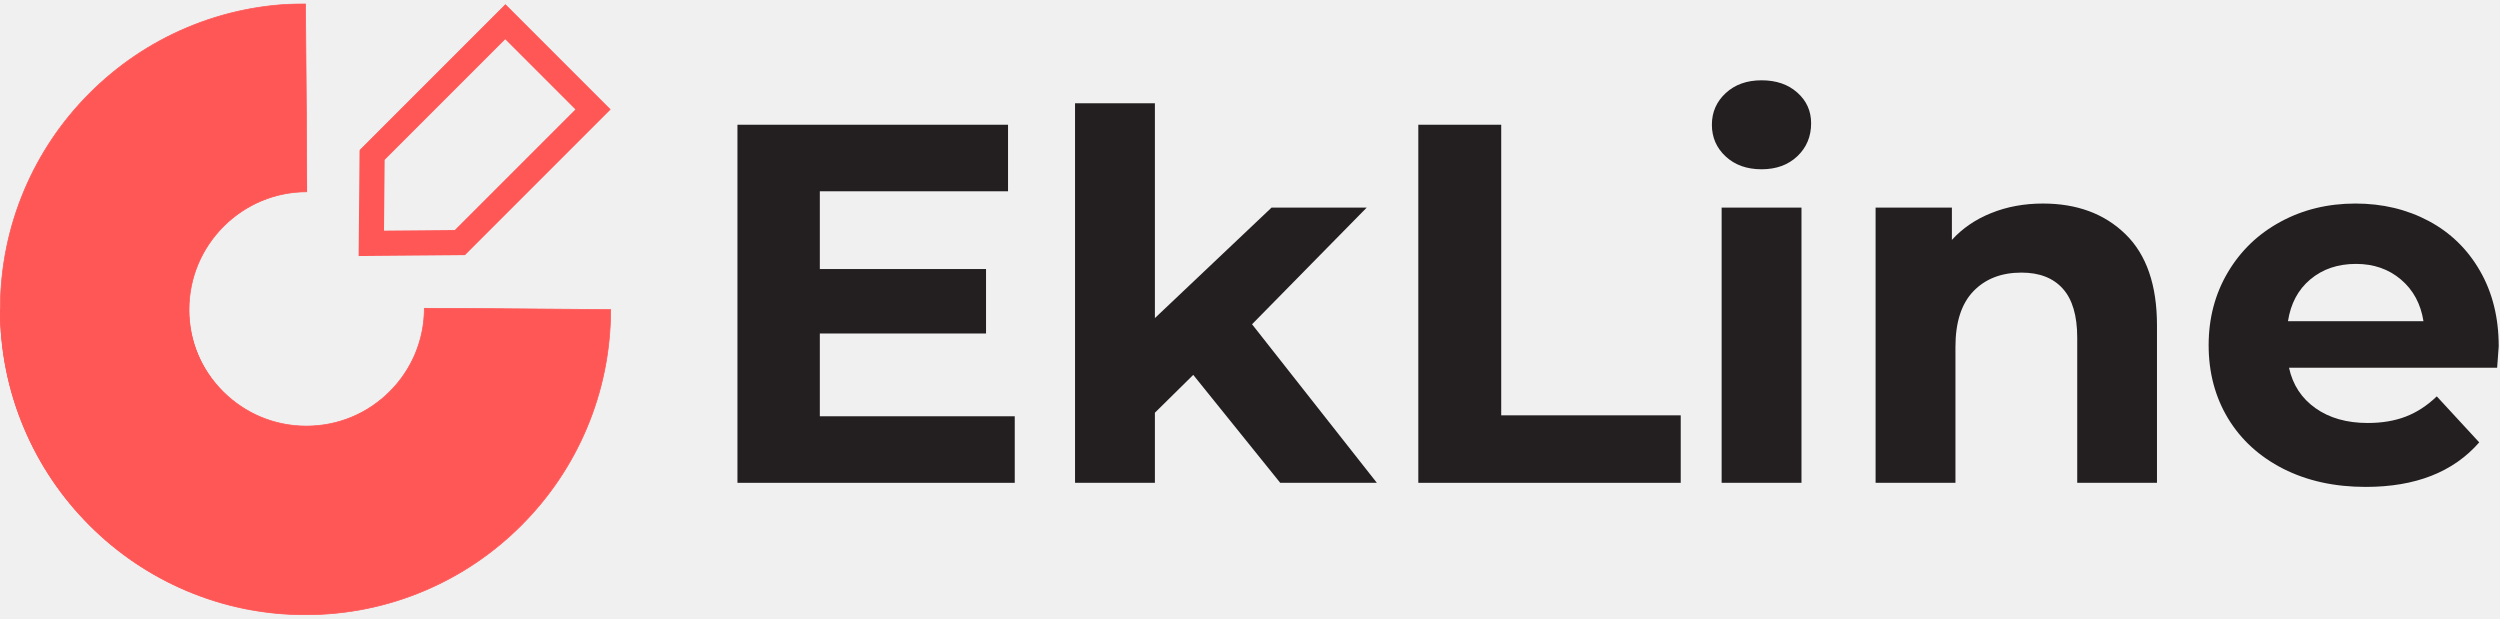
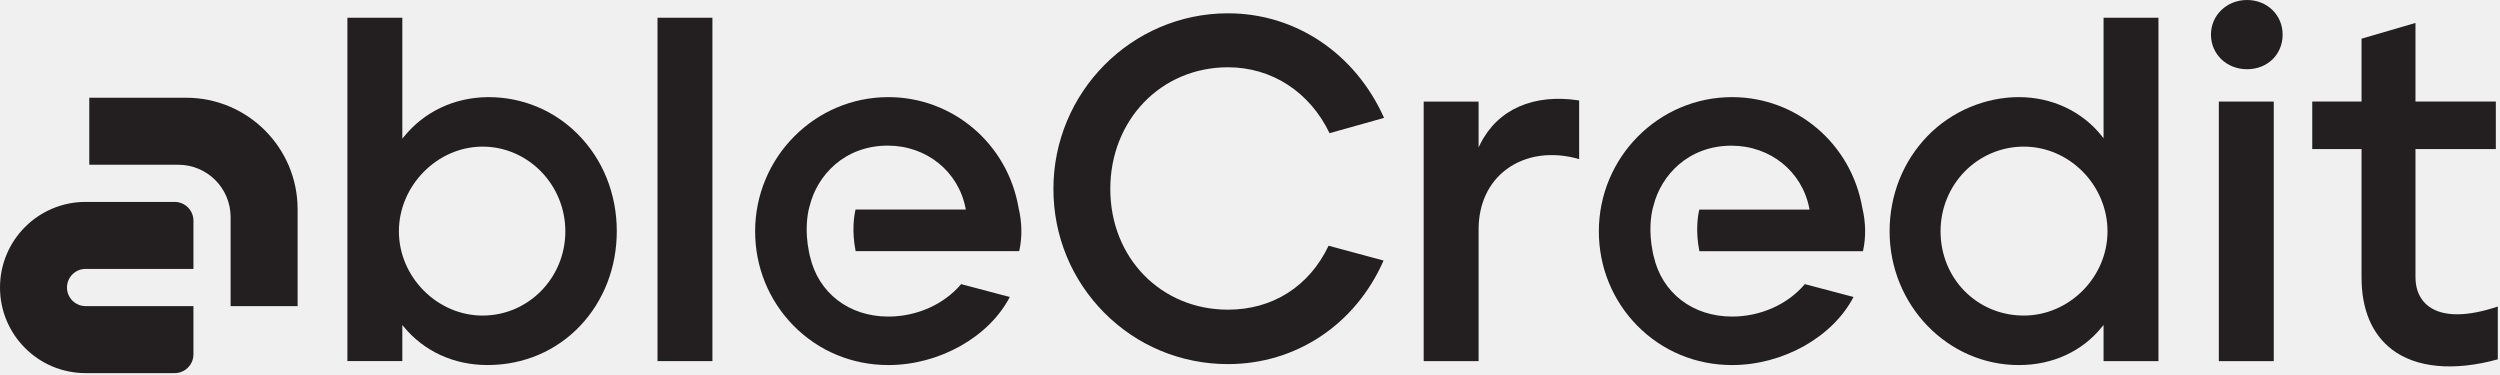
- <svg xmlns="http://www.w3.org/2000/svg" width="497" height="123" viewBox="0 0 497 123" fill="none">
-   <mask id="mask0_7067_5054" style="mask-type:luminance" maskUnits="userSpaceOnUse" x="0" y="61" width="122" height="62">
-     <path d="M0 61.172H121.5V122.281H0V61.172Z" fill="white" />
-   </mask>
-   <g mask="url(#mask0_7067_5054)">
-     <mask id="mask1_7067_5054" style="mask-type:luminance" maskUnits="userSpaceOnUse" x="0" y="61" width="122" height="62">
-       <path d="M0.073 61.547C0.073 95.047 27.229 122.209 60.729 122.209C94.229 122.209 121.391 95.047 121.391 61.547L84.365 61.245C84.365 74.204 73.859 84.709 60.901 84.709C47.948 84.709 37.443 74.204 37.443 61.245L0.073 61.547Z" fill="white" />
-     </mask>
-     <g mask="url(#mask1_7067_5054)">
-       <path d="M0 122.281V61.172H121.5V122.281H0Z" fill="#FF5656" />
-     </g>
-   </g>
-   <mask id="mask2_7067_5054" style="mask-type:luminance" maskUnits="userSpaceOnUse" x="0" y="61" width="122" height="62">
-     <path d="M0 61.172H121.5V122.521H0V61.172Z" fill="white" />
-   </mask>
-   <g mask="url(#mask2_7067_5054)">
-     <mask id="mask3_7067_5054" style="mask-type:luminance" maskUnits="userSpaceOnUse" x="0" y="61" width="122" height="62">
-       <path d="M121.469 61.474V61.547C121.469 69.745 119.859 77.698 116.693 85.187C113.635 92.416 109.255 98.911 103.677 104.489C98.099 110.067 91.604 114.448 84.375 117.505C76.885 120.677 68.932 122.281 60.729 122.281C52.531 122.281 44.578 120.677 37.094 117.51C29.859 114.448 23.365 110.073 17.787 104.494C12.208 98.916 7.828 92.421 4.771 85.187C1.604 77.703 0 69.745 0 61.547V61.474H0.073L37.516 61.177V61.25C37.516 67.5 39.953 73.37 44.365 77.786C48.786 82.203 54.656 84.635 60.901 84.635C67.151 84.635 73.026 82.203 77.438 77.786C81.859 73.37 84.287 67.5 84.287 61.25V61.177H84.365L121.469 61.474ZM0.146 61.62C0.156 69.776 1.755 77.687 4.906 85.13C7.958 92.343 12.328 98.823 17.891 104.39C23.453 109.953 29.932 114.323 37.151 117.375C44.62 120.531 52.552 122.135 60.729 122.135C68.912 122.135 76.844 120.531 84.312 117.375C91.526 114.323 98.005 109.953 103.573 104.39C109.135 98.828 113.505 92.343 116.557 85.13C119.703 77.687 121.307 69.776 121.318 61.62L84.438 61.323C84.417 67.578 81.974 73.463 77.542 77.89C73.099 82.333 67.188 84.781 60.901 84.781C54.62 84.781 48.708 82.333 44.26 77.89C39.833 73.463 37.391 67.578 37.37 61.323L0.146 61.62Z" fill="white" />
-     </mask>
-     <g mask="url(#mask3_7067_5054)">
-       <path d="M0 122.281V61.172H121.5V122.281H0Z" fill="#FF5656" />
-     </g>
-   </g>
-   <mask id="mask4_7067_5054" style="mask-type:luminance" maskUnits="userSpaceOnUse" x="0" y="0" width="62" height="123">
-     <path d="M0 0.682H61.109V122.182H0V0.682Z" fill="white" />
-   </mask>
-   <g mask="url(#mask4_7067_5054)">
-     <mask id="mask5_7067_5054" style="mask-type:luminance" maskUnits="userSpaceOnUse" x="0" y="0" width="62" height="123">
-       <path d="M60.734 0.755C27.235 0.755 0.073 27.911 0.073 61.411C0.073 94.911 27.235 122.073 60.734 122.073L61.036 85.047C48.078 85.047 37.573 74.541 37.573 61.583C37.573 48.63 48.078 38.125 61.036 38.125L60.734 0.755Z" fill="white" />
-     </mask>
-     <g mask="url(#mask5_7067_5054)">
-       <path d="M0 0.682H61.109V122.182H0V0.682Z" fill="#FF5656" />
-     </g>
-   </g>
-   <mask id="mask6_7067_5054" style="mask-type:luminance" maskUnits="userSpaceOnUse" x="0" y="0" width="62" height="123">
-     <path d="M0 0.442H61.109V122.182H0V0.442Z" fill="white" />
-   </mask>
-   <g mask="url(#mask6_7067_5054)">
-     <mask id="mask7_7067_5054" style="mask-type:luminance" maskUnits="userSpaceOnUse" x="0" y="0" width="62" height="123">
-       <path d="M60.807 122.145H60.734C52.536 122.145 44.583 120.541 37.094 117.374C29.865 114.317 23.37 109.937 17.792 104.359C12.213 98.781 7.833 92.286 4.776 85.057C1.604 77.567 0 69.614 0 61.411C0 53.213 1.604 45.26 4.771 37.775C7.833 30.541 12.208 24.046 17.787 18.468C23.365 12.89 29.859 8.51 37.094 5.452C44.578 2.286 52.536 0.682 60.734 0.682H60.807V0.755L61.104 38.197H61.031C54.781 38.197 48.911 40.635 44.495 45.046C40.078 49.468 37.646 55.338 37.646 61.583C37.646 67.833 40.078 73.708 44.495 78.119C48.911 82.541 54.781 84.968 61.031 84.968H61.104V85.046L60.807 122.145ZM60.661 0.827C52.505 0.838 44.599 2.437 37.151 5.588C29.938 8.64 23.458 13.01 17.891 18.572C12.328 24.135 7.958 30.614 4.906 37.833C1.75 45.301 0.146 53.234 0.146 61.411C0.146 69.593 1.75 77.525 4.906 84.994C7.958 92.208 12.328 98.687 17.891 104.255C23.453 109.817 29.938 114.187 37.151 117.239C44.599 120.385 52.505 121.989 60.661 121.999L60.958 85.119C54.703 85.098 48.823 82.656 44.391 78.223C39.948 73.781 37.5 67.869 37.5 61.583C37.5 55.301 39.948 49.39 44.391 44.942C48.823 40.515 54.703 38.072 60.958 38.051L60.661 0.827Z" fill="white" />
-     </mask>
-     <g mask="url(#mask7_7067_5054)">
-       <path d="M0 0.682H61.109V122.182H0V0.682Z" fill="#FF5656" />
-     </g>
-   </g>
-   <mask id="mask8_7067_5054" style="mask-type:luminance" maskUnits="userSpaceOnUse" x="70" y="0" width="53" height="52">
-     <path d="M70.667 0H122.667V52H70.667V0Z" fill="white" />
-   </mask>
-   <g mask="url(#mask8_7067_5054)">
-     <mask id="mask9_7067_5054" style="mask-type:luminance" maskUnits="userSpaceOnUse" x="60" y="0" width="62" height="62">
-       <path d="M121.464 21.755L81.781 61.438L60.828 40.479L100.505 0.797L121.464 21.755Z" fill="white" />
-     </mask>
-     <g mask="url(#mask9_7067_5054)">
-       <mask id="mask10_7067_5054" style="mask-type:luminance" maskUnits="userSpaceOnUse" x="59" y="0" width="63" height="62">
-         <path d="M121.463 21.756L81.344 61.875L59.943 40.48L100.068 0.354L121.463 21.756Z" fill="white" />
-       </mask>
-       <g mask="url(#mask10_7067_5054)">
-         <mask id="mask11_7067_5054" style="mask-type:luminance" maskUnits="userSpaceOnUse" x="71" y="0" width="51" height="51">
-           <path d="M92.505 50.714L121.464 21.755L100.443 0.734L71.484 29.693L71.297 50.901L92.505 50.714Z" fill="white" />
-         </mask>
-         <g mask="url(#mask11_7067_5054)">
-           <path d="M92.505 50.713L121.463 21.755L100.443 0.734L71.484 29.692L71.297 50.901L92.505 50.713Z" stroke="#FF5656" stroke-width="10" />
-         </g>
-       </g>
-     </g>
-   </g>
-   <path d="M201.731 82.756V95.985H146.606V24.798H200.398V38.027H162.981V53.485H196.023V66.298H162.981V82.756H201.731Z" fill="#231F20" />
-   <path d="M237.218 74.526L229.593 82.047V95.985H213.718V20.526H229.593V63.235L252.78 41.276H271.697L248.905 64.464L273.718 95.985H254.509L237.218 74.526Z" fill="#231F20" />
-   <path d="M281.961 24.798H298.44V82.569H334.128V95.985H281.961V24.798Z" fill="#231F20" />
-   <path d="M342.26 41.276H358.135V95.985H342.26V41.276ZM350.197 33.651C347.28 33.651 344.905 32.808 343.072 31.11C341.239 29.417 340.322 27.313 340.322 24.797C340.322 22.297 341.239 20.203 343.072 18.506C344.905 16.813 347.28 15.964 350.197 15.964C353.114 15.964 355.478 16.776 357.301 18.401C359.135 20.026 360.051 22.063 360.051 24.506C360.051 27.146 359.135 29.334 357.301 31.068C355.478 32.792 353.114 33.651 350.197 33.651Z" fill="#231F20" />
-   <path d="M406.14 40.464C412.916 40.464 418.39 42.5 422.557 46.568C426.724 50.641 428.807 56.672 428.807 64.672V95.985H412.953V67.11C412.953 62.766 412 59.526 410.099 57.401C408.192 55.266 405.453 54.193 401.869 54.193C397.869 54.193 394.682 55.433 392.307 57.901C389.932 60.375 388.744 64.058 388.744 68.943V95.985H372.869V41.276H388.036V47.693C390.13 45.391 392.734 43.61 395.849 42.36C398.974 41.099 402.401 40.464 406.14 40.464Z" fill="#231F20" />
-   <path d="M496.744 68.839C496.744 69.037 496.64 70.459 496.432 73.11H455.057C455.791 76.5 457.546 79.183 460.328 81.151C463.104 83.11 466.562 84.089 470.703 84.089C473.546 84.089 476.067 83.667 478.265 82.818C480.473 81.974 482.526 80.63 484.432 78.797L492.869 87.943C487.713 93.849 480.192 96.797 470.307 96.797C464.125 96.797 458.661 95.599 453.911 93.193C449.171 90.776 445.515 87.438 442.932 83.172C440.359 78.896 439.078 74.047 439.078 68.63C439.078 63.271 440.348 58.443 442.89 54.151C445.432 49.849 448.921 46.495 453.369 44.089C457.812 41.672 462.776 40.464 468.265 40.464C473.625 40.464 478.473 41.62 482.807 43.922C487.14 46.23 490.541 49.537 493.015 53.839C495.5 58.146 496.744 63.146 496.744 68.839ZM468.369 52.464C464.77 52.464 461.75 53.485 459.307 55.526C456.875 57.558 455.39 60.334 454.848 63.86H481.786C481.244 60.401 479.75 57.641 477.307 55.568C474.875 53.5 471.895 52.464 468.369 52.464Z" fill="#231F20" />
+ <svg xmlns="http://www.w3.org/2000/svg" width="588" height="88" viewBox="0 0 588 88" fill="none">
+   <path d="M438.019 48.894C435.423 33.793 422.537 22.843 407.378 22.843C390.105 22.843 376.049 37.005 376.049 54.409C376.049 62.783 379.25 70.654 385.062 76.575C390.946 82.563 398.867 85.863 407.378 85.863C419.336 85.863 431.037 79.295 435.947 69.854L424.502 66.826C420.464 71.603 414.072 74.456 407.383 74.456C398.118 74.456 390.9 68.899 388.951 60.284L388.905 60.141C388.853 59.93 388.812 59.72 388.771 59.515L388.735 59.33C387.689 54.219 388.376 50.423 388.72 49.032C388.828 48.591 388.91 48.35 388.91 48.35L388.93 48.283C390.69 41.289 397.031 34.265 407.265 34.265C416.371 34.265 423.891 40.345 425.558 49.047L425.605 49.294H399.673C399.329 50.756 398.749 54.322 399.693 59.084H438.168C438.896 55.846 438.845 52.331 438.019 48.904V48.894Z" fill="#231F20" />
+   <path d="M145.071 54.41C145.071 45.548 141.767 37.385 135.765 31.423C130.188 25.886 122.781 22.843 114.881 22.843C114.809 22.843 114.742 22.843 114.67 22.843C106.78 22.951 99.793 26.261 95.002 32.156L94.627 32.613V4.167H81.71V84.929H94.627V76.442L94.997 76.889C99.798 82.671 106.78 85.858 114.665 85.858C123.114 85.858 130.876 82.558 136.514 76.576C142.029 70.721 145.065 62.85 145.065 54.41H145.071ZM113.511 74.221C102.835 74.221 93.822 65.149 93.822 54.41C93.822 43.67 102.84 34.486 113.511 34.486C124.181 34.486 132.969 43.424 132.969 54.41C132.969 65.395 124.243 74.221 113.511 74.221Z" fill="#231F20" />
+   <path d="M167.561 4.171H154.644V84.934H167.561V4.171Z" fill="#231F20" />
+   <path d="M325.528 27.718C318.741 12.545 304.701 3.13 288.828 3.13C266.184 3.13 247.763 21.663 247.763 44.44C247.763 55.456 252.015 65.795 259.731 73.564C267.467 81.347 277.804 85.637 288.828 85.637C304.829 85.637 318.823 76.314 325.416 61.28L312.483 57.796C307.938 67.355 299.329 72.835 288.828 72.835C273.043 72.835 261.142 60.628 261.142 44.445C261.142 28.262 273.043 15.824 288.828 15.824C299.124 15.824 308.04 21.617 312.714 31.325L325.528 27.728V27.718Z" fill="#231F20" />
+   <path d="M354.328 39.812C358.879 36.441 365.091 35.579 371.416 37.431V23.628C360.71 21.966 352.245 25.691 348.162 33.865L347.767 34.66V23.89H334.85V84.939H347.767V53.953C347.767 47.97 350.096 42.952 354.328 39.817V39.812Z" fill="#231F20" />
+   <path d="M507.669 84.934V4.171H494.757V32.515L494.382 32.043C489.755 26.199 482.63 22.843 474.832 22.843C467.034 22.843 459.047 26.101 453.332 32.012C447.592 37.949 444.432 45.902 444.432 54.409C444.432 71.752 458.067 85.863 474.832 85.863C482.763 85.863 489.709 82.676 494.382 76.894L494.757 76.432V84.934H507.669ZM475.996 74.22C465.018 74.22 456.42 65.518 456.42 54.409C456.42 43.301 465.203 34.486 475.996 34.486C486.79 34.486 495.685 43.608 495.685 54.409C495.685 65.21 486.672 74.22 475.996 74.22Z" fill="#231F20" />
+   <path d="M534.787 23.89H521.869V84.939H534.787V23.89Z" fill="#231F20" />
+   <path d="M528.503 0C523.742 0 520.018 3.576 520.018 8.138C520.018 12.699 523.665 16.281 528.503 16.281C533.34 16.281 536.875 12.781 536.875 8.138C536.875 3.494 533.197 0 528.503 0Z" fill="#231F20" />
+   <path d="M562.576 82.194C568.29 86.54 577.129 87.366 587.482 84.518V72.096C580.264 74.518 574.682 74.533 571.333 72.132C569.229 70.629 568.121 68.227 568.121 65.19V35.06H587.02V23.88H568.121V5.393L555.435 9.097V23.875H543.841V35.055H555.435V65.302C555.435 72.794 557.907 78.633 562.581 82.184L562.576 82.194Z" fill="#231F20" />
+   <path d="M239.571 48.894C236.975 33.793 224.088 22.843 208.934 22.843C191.662 22.843 177.605 37.005 177.605 54.409C177.605 62.783 180.807 70.654 186.619 76.575C192.503 82.563 200.424 85.863 208.934 85.863C220.892 85.863 232.594 79.295 237.503 69.854L226.058 66.826C222.021 71.603 215.629 74.456 208.94 74.456C199.675 74.456 192.457 68.899 190.507 60.279L190.461 60.136C190.405 59.9 190.359 59.674 190.312 59.443L190.287 59.325C189.24 54.219 189.928 50.423 190.271 49.027C190.379 48.586 190.461 48.339 190.461 48.339L190.482 48.273C192.241 41.279 198.582 34.249 208.816 34.249C217.922 34.249 225.443 40.33 227.11 49.032L227.156 49.278H201.224C200.88 50.746 200.301 54.312 201.245 59.068H239.72C240.448 55.831 240.392 52.316 239.566 48.888L239.571 48.894Z" fill="#231F20" />
+   <path d="M69.998 71.995H54.239V51.056C54.239 44.259 48.729 38.748 41.933 38.748H20.998V22.986H43.766C58.255 22.986 70 34.733 70 49.225V71.998L69.998 71.995Z" fill="#231F20" />
+   <path d="M45.498 83.33V71.995H20.128C17.715 71.995 15.756 70.039 15.756 67.623C15.756 65.209 17.712 63.25 20.128 63.25H45.498V51.915C45.498 49.469 43.514 47.488 41.071 47.488H20.131C9.012 47.488 0 56.502 0 67.623C0 78.743 9.012 87.757 20.131 87.757H41.071C43.517 87.757 45.498 85.773 45.498 83.33Z" fill="#231F20" />
</svg>
